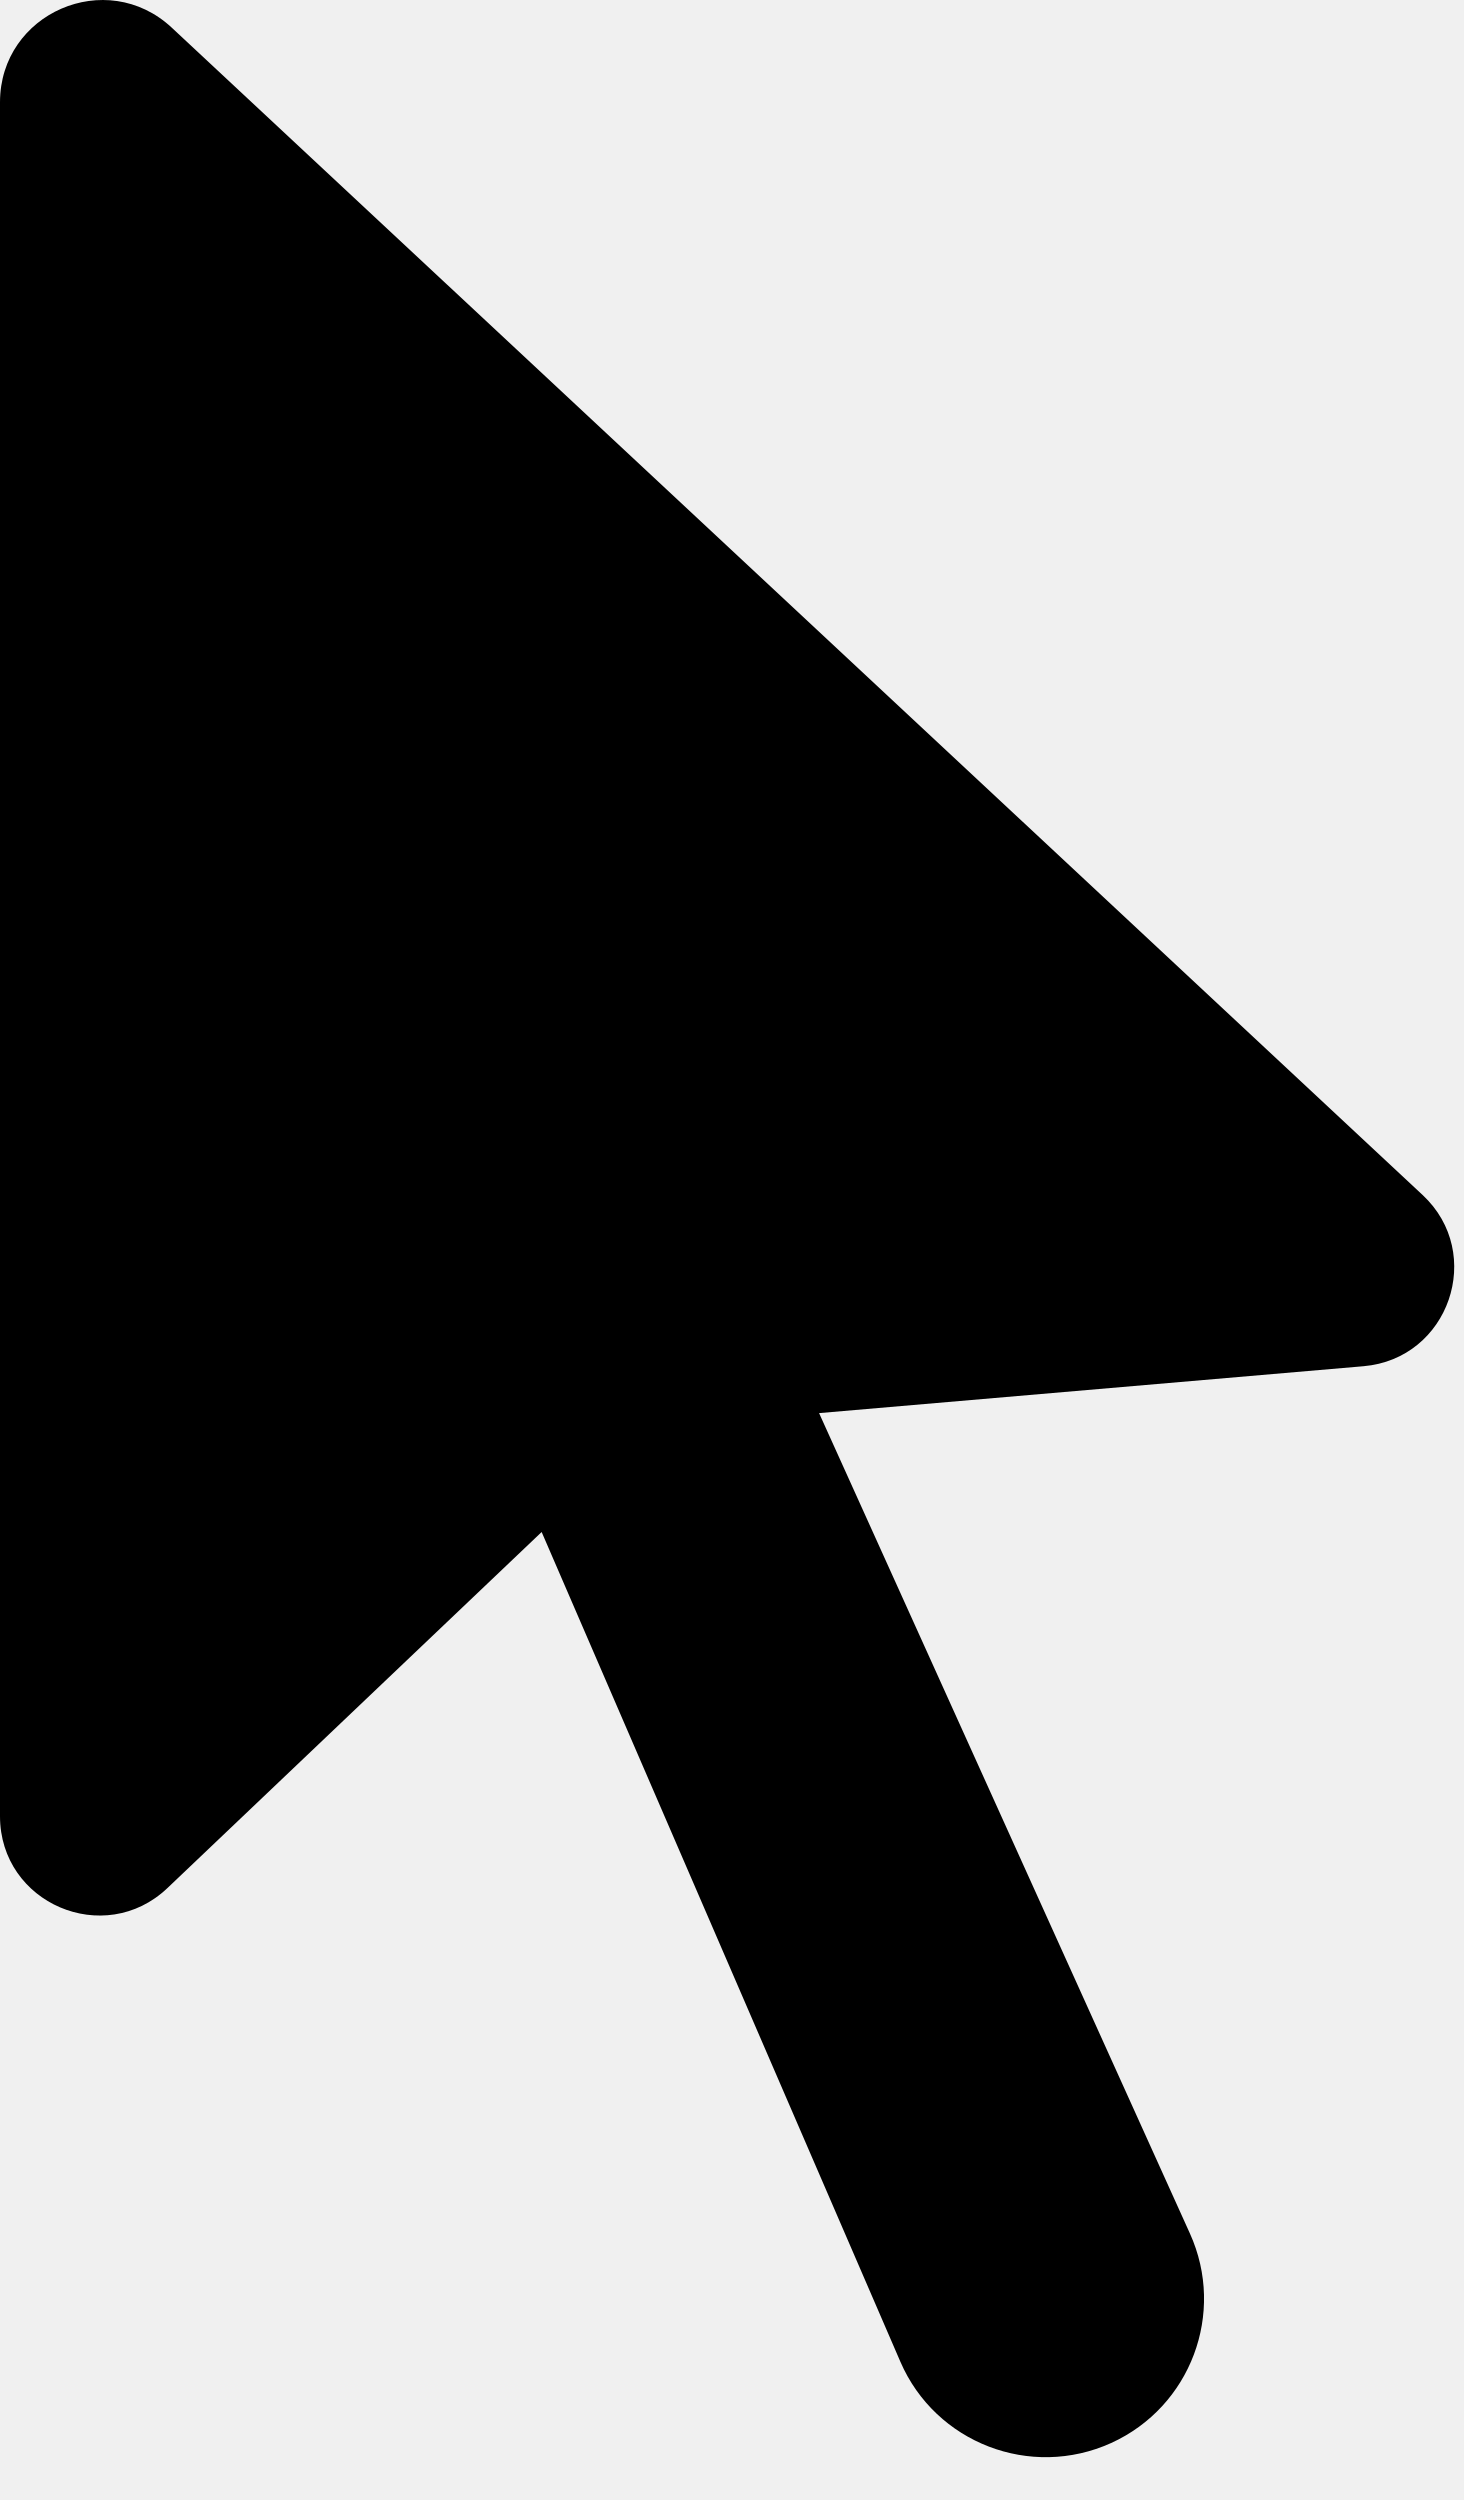
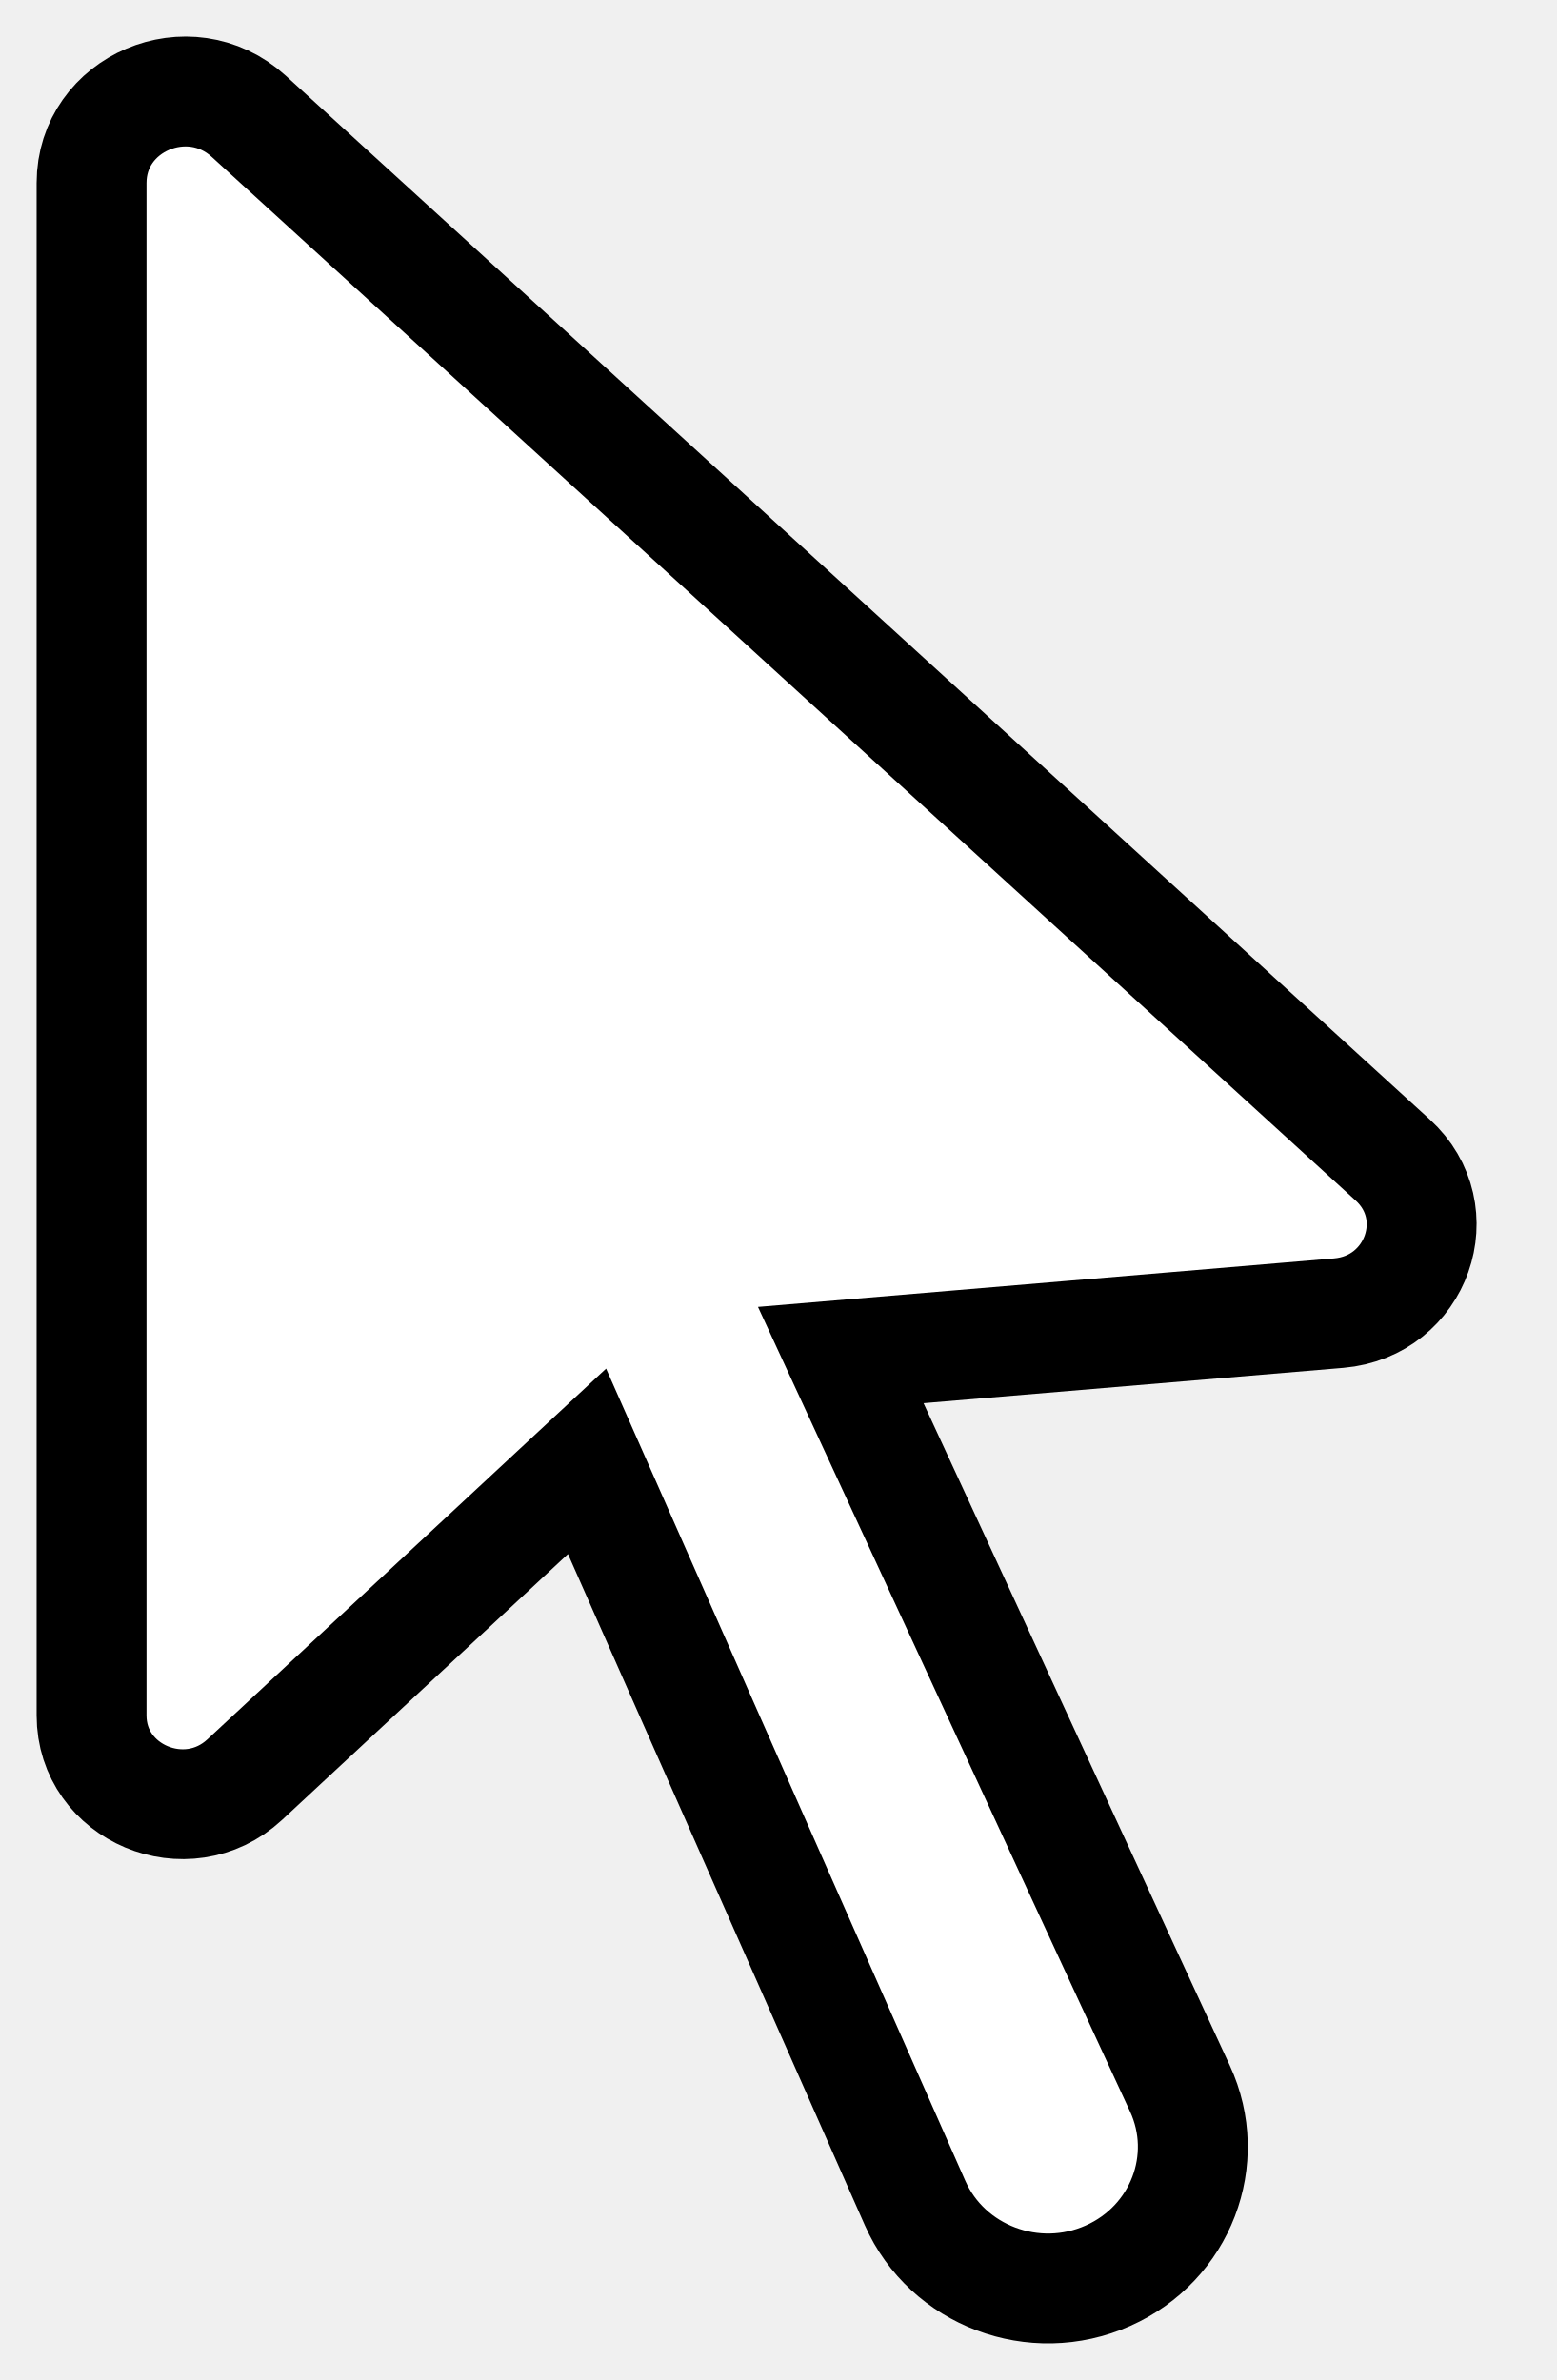
- <svg xmlns="http://www.w3.org/2000/svg" width="24" height="41" viewBox="0 0 24 41" fill="none">
-   <path d="M2.817 0.454L23.331 19.598C24.36 20.558 23.764 22.285 22.362 22.406L13.433 23.175L19.515 36.63C20.105 37.935 19.528 39.471 18.224 40.065C16.902 40.665 15.342 40.065 14.766 38.732L8.883 25.125L2.745 30.965C1.71 31.948 0 31.216 0 29.786V1.678C0 0.213 1.746 -0.545 2.817 0.454Z" fill="black" />
+ <svg xmlns="http://www.w3.org/2000/svg" width="17" height="26" viewBox="0 0 17 26" fill="none">
+   <path d="M2.716 1.27L15.21 12.672C15.837 13.244 15.474 14.272 14.62 14.345L9.182 14.803L12.886 22.816C13.245 23.593 12.894 24.508 12.1 24.861C11.295 25.219 10.345 24.861 9.994 24.068L6.411 15.964L2.672 19.442C2.041 20.027 1 19.591 1 18.74V1.999C1 1.127 2.064 0.675 2.716 1.27Z" fill="white" stroke="black" stroke-width="1.2" />
</svg>
